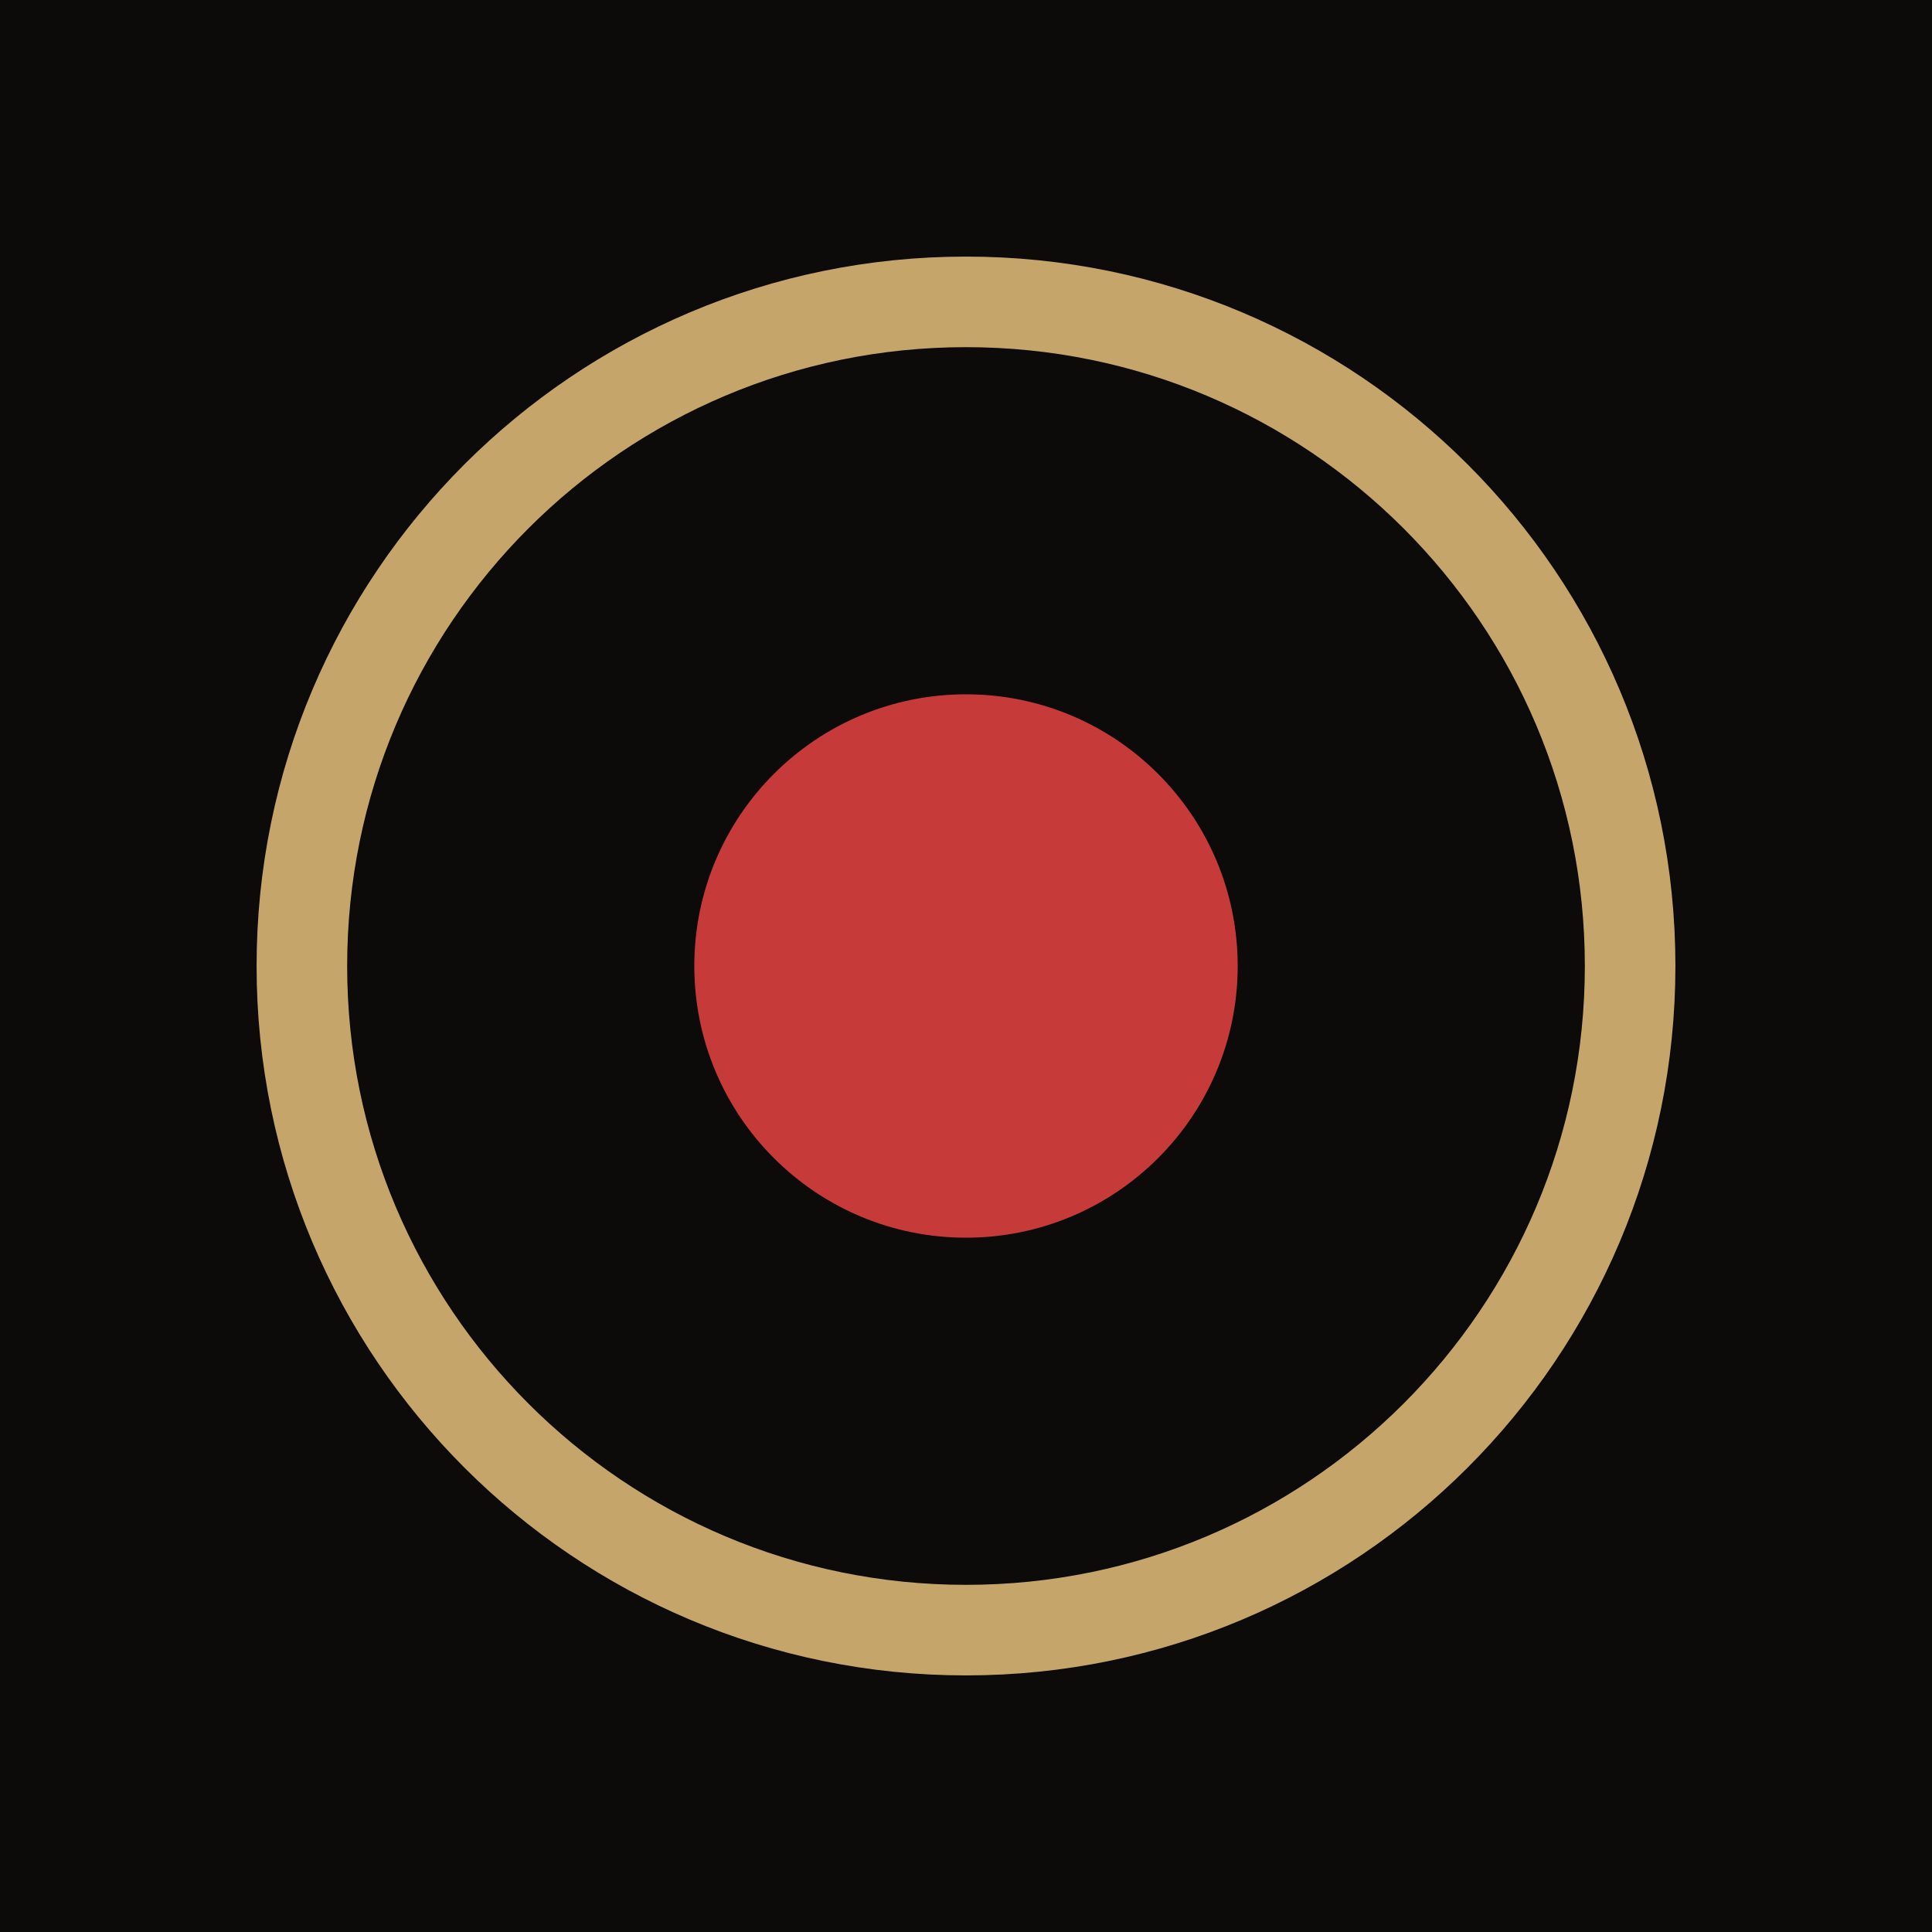
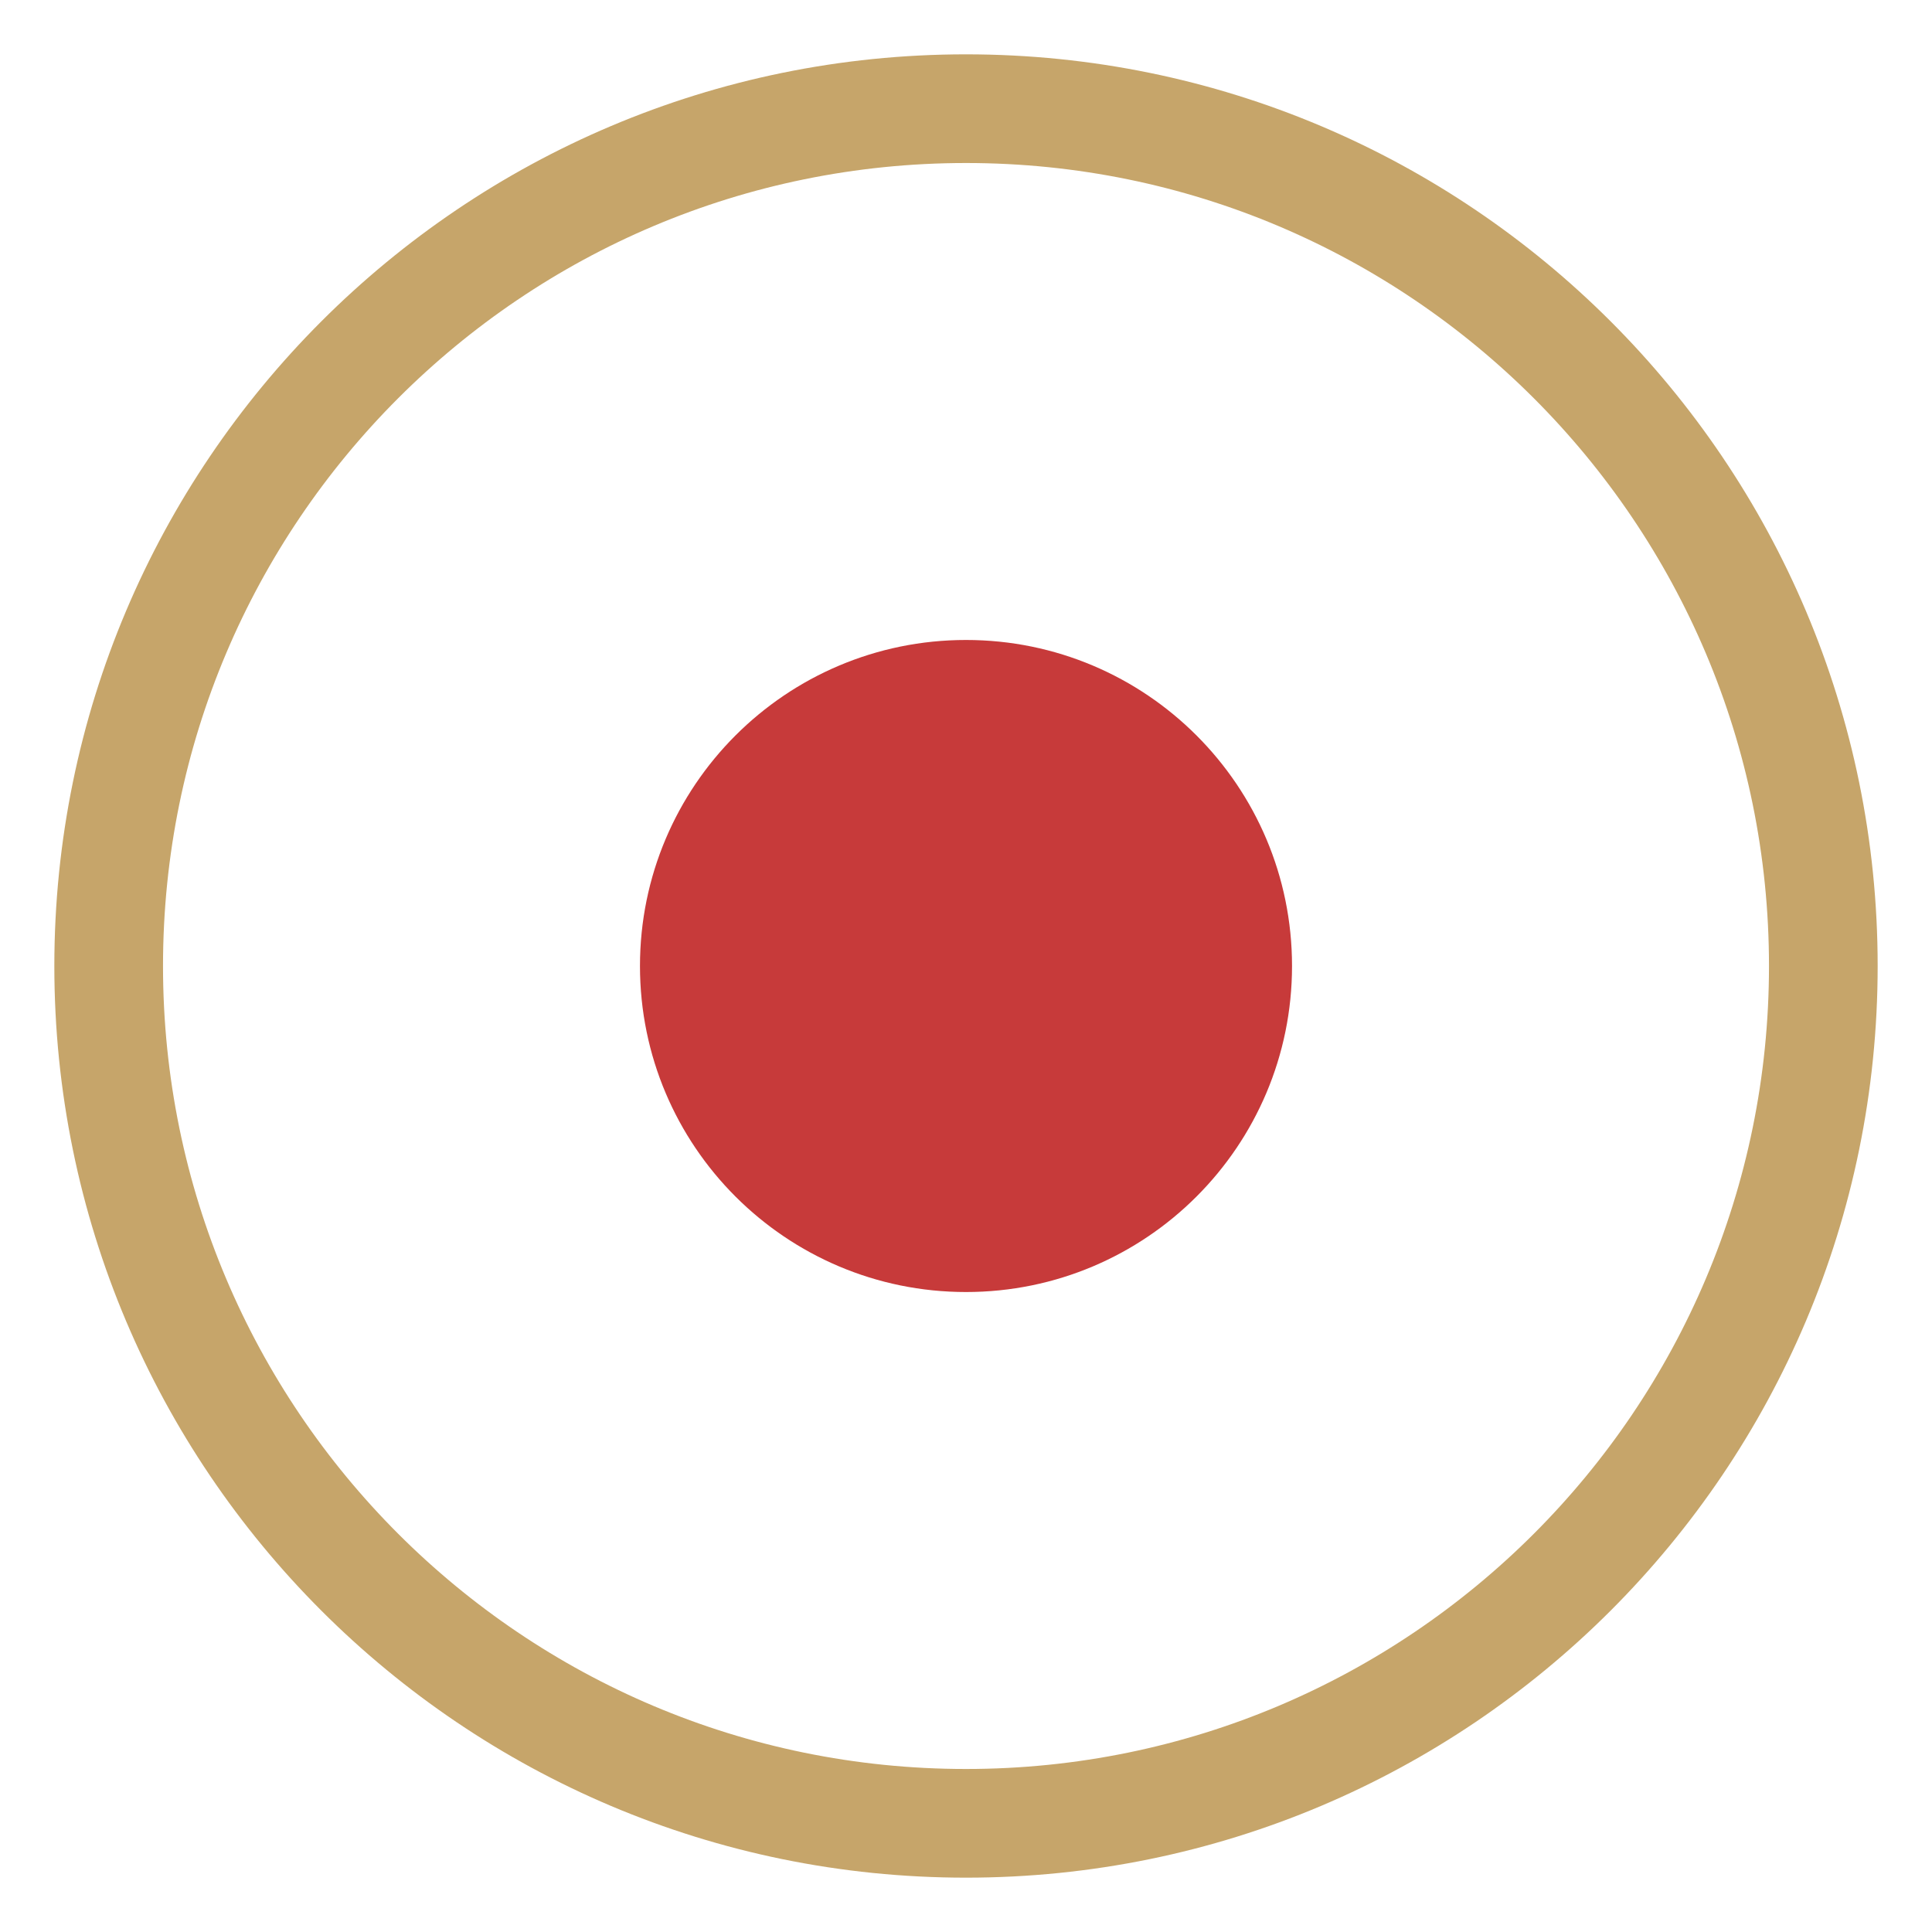
<svg xmlns="http://www.w3.org/2000/svg" viewBox="0 0 32 32">
-   <rect width="32" height="32" fill="#0C0B09" />
-   <circle cx="16" cy="16" r="11" fill="none" stroke="#C6A56A" stroke-width="1.5" />
-   <circle cx="16" cy="16" r="4.5" fill="#C73A3A" />
+   <circle cx="16" cy="16" r="14.2" fill="none" stroke="#C6A56A" stroke-width="1.8" />
+   <circle cx="16" cy="16" r="5.4" fill="#C73A3A" />
</svg>
